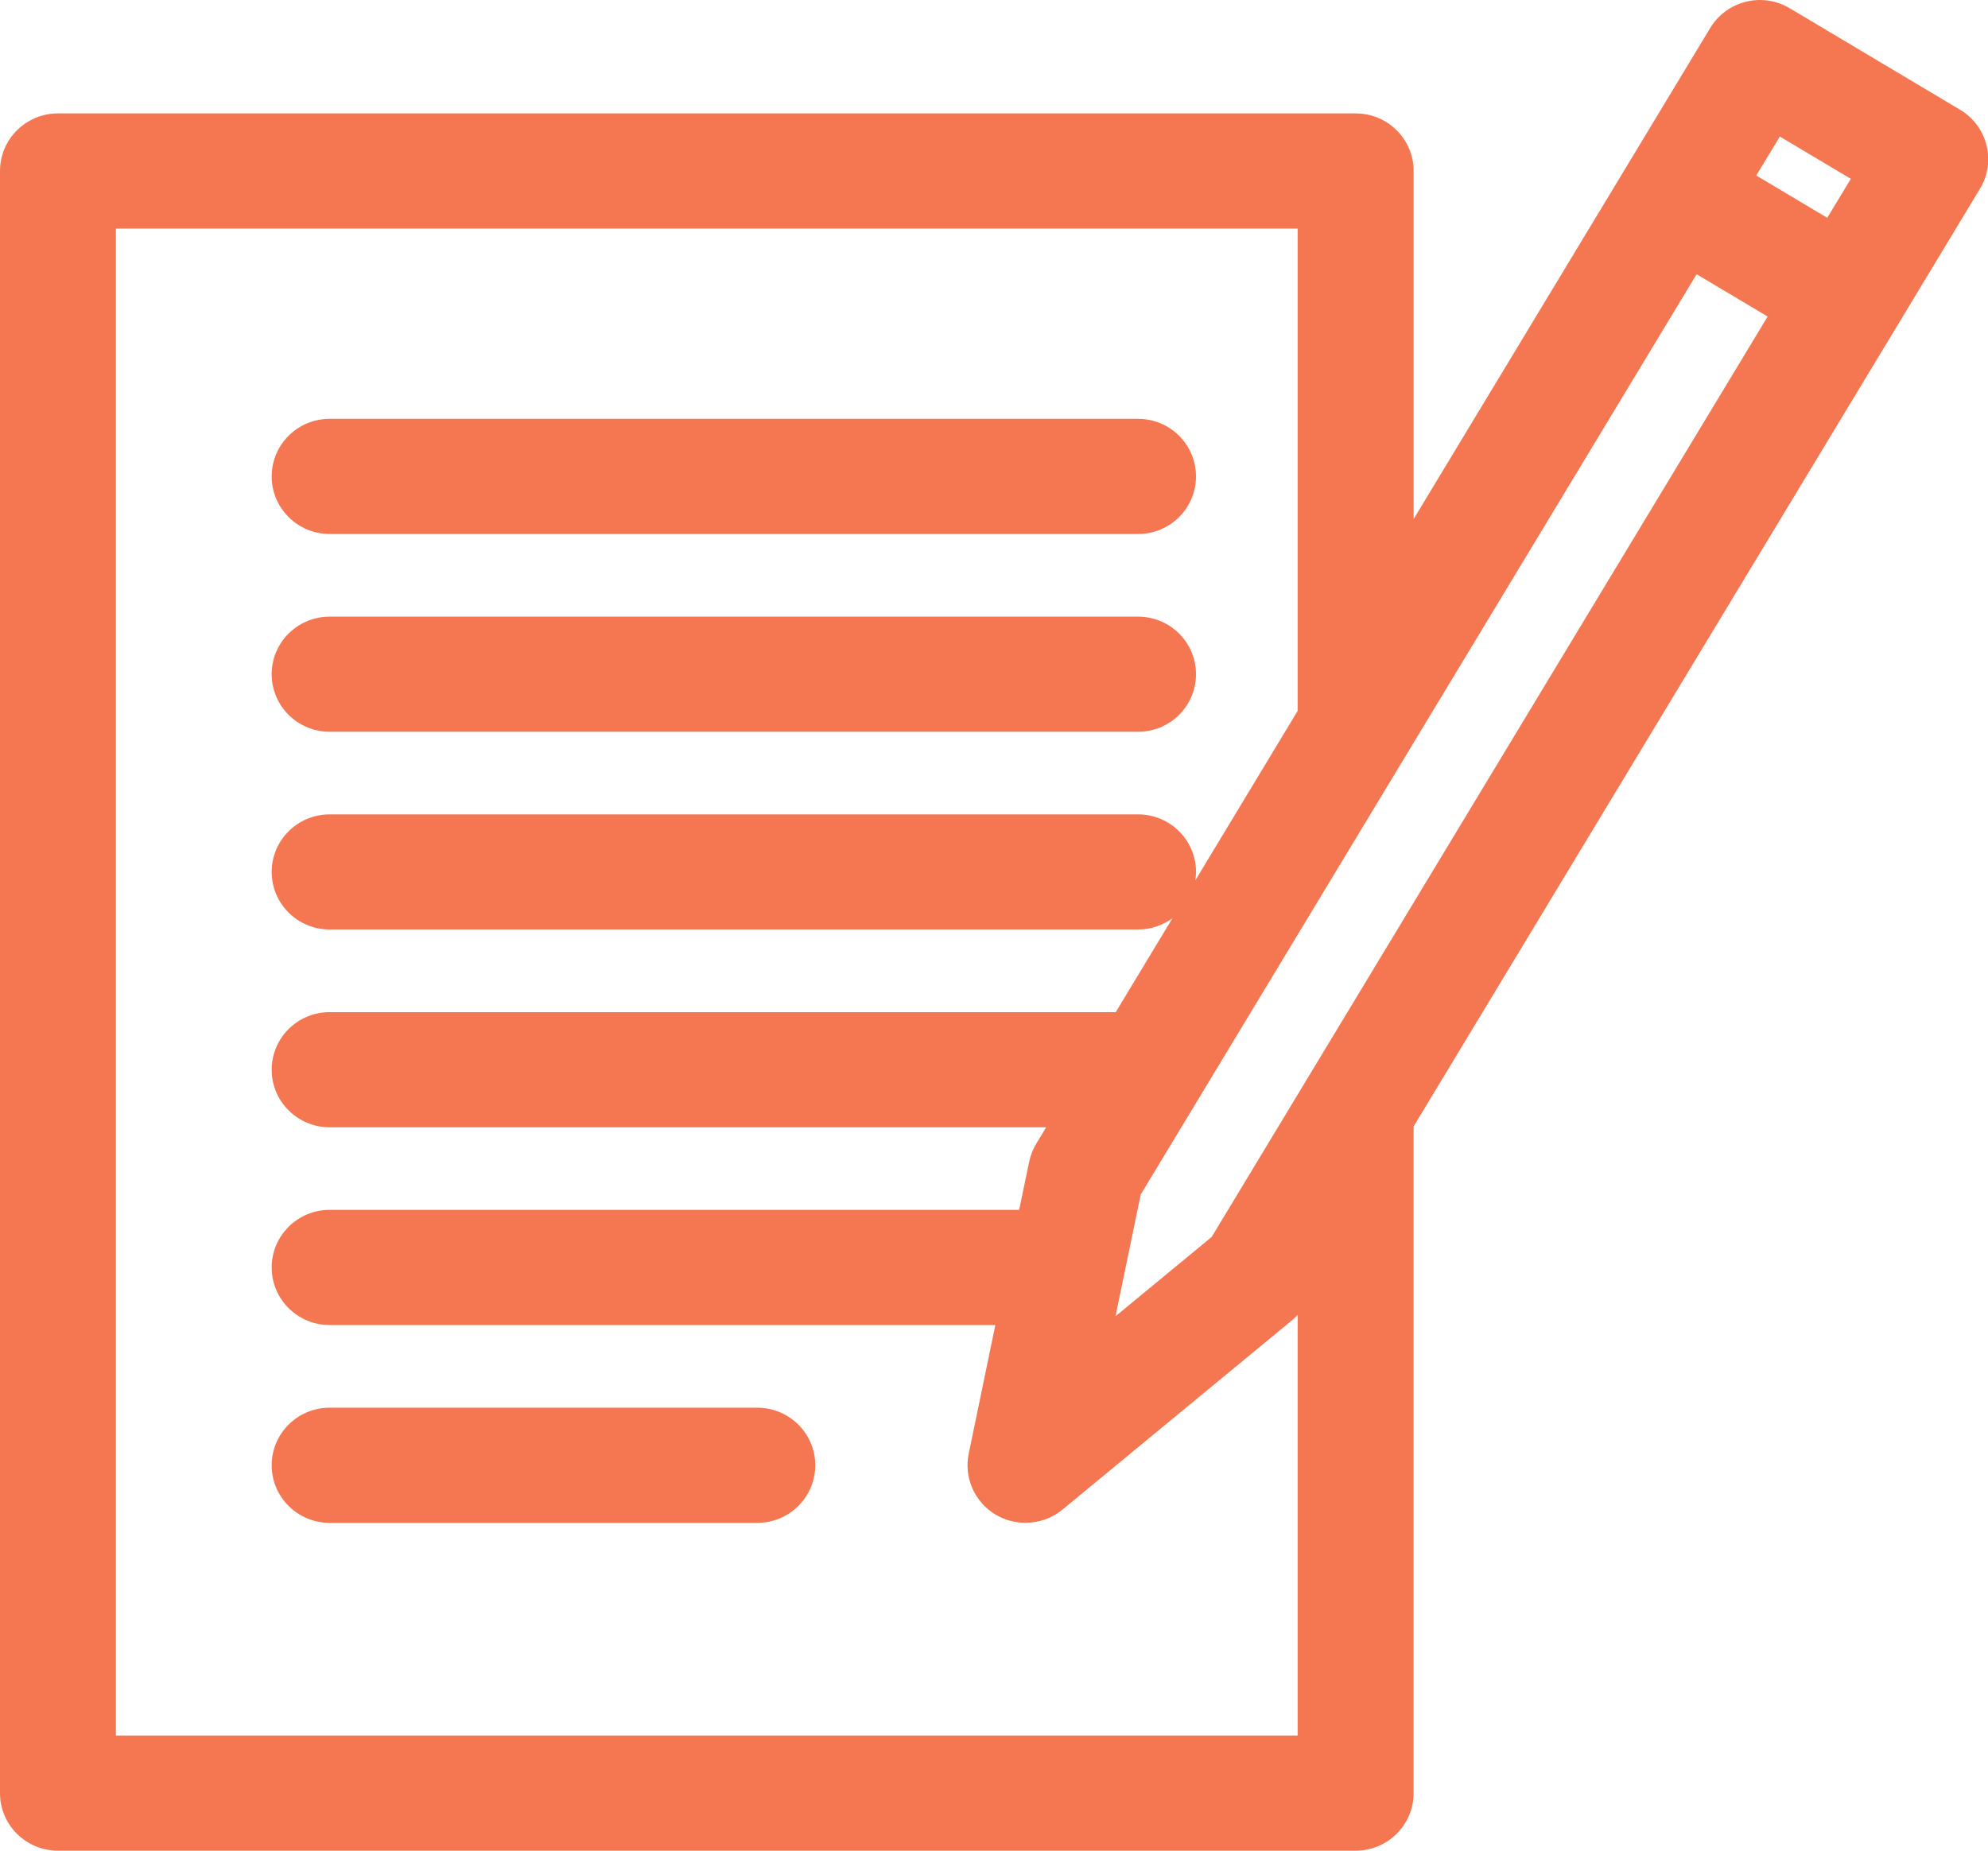
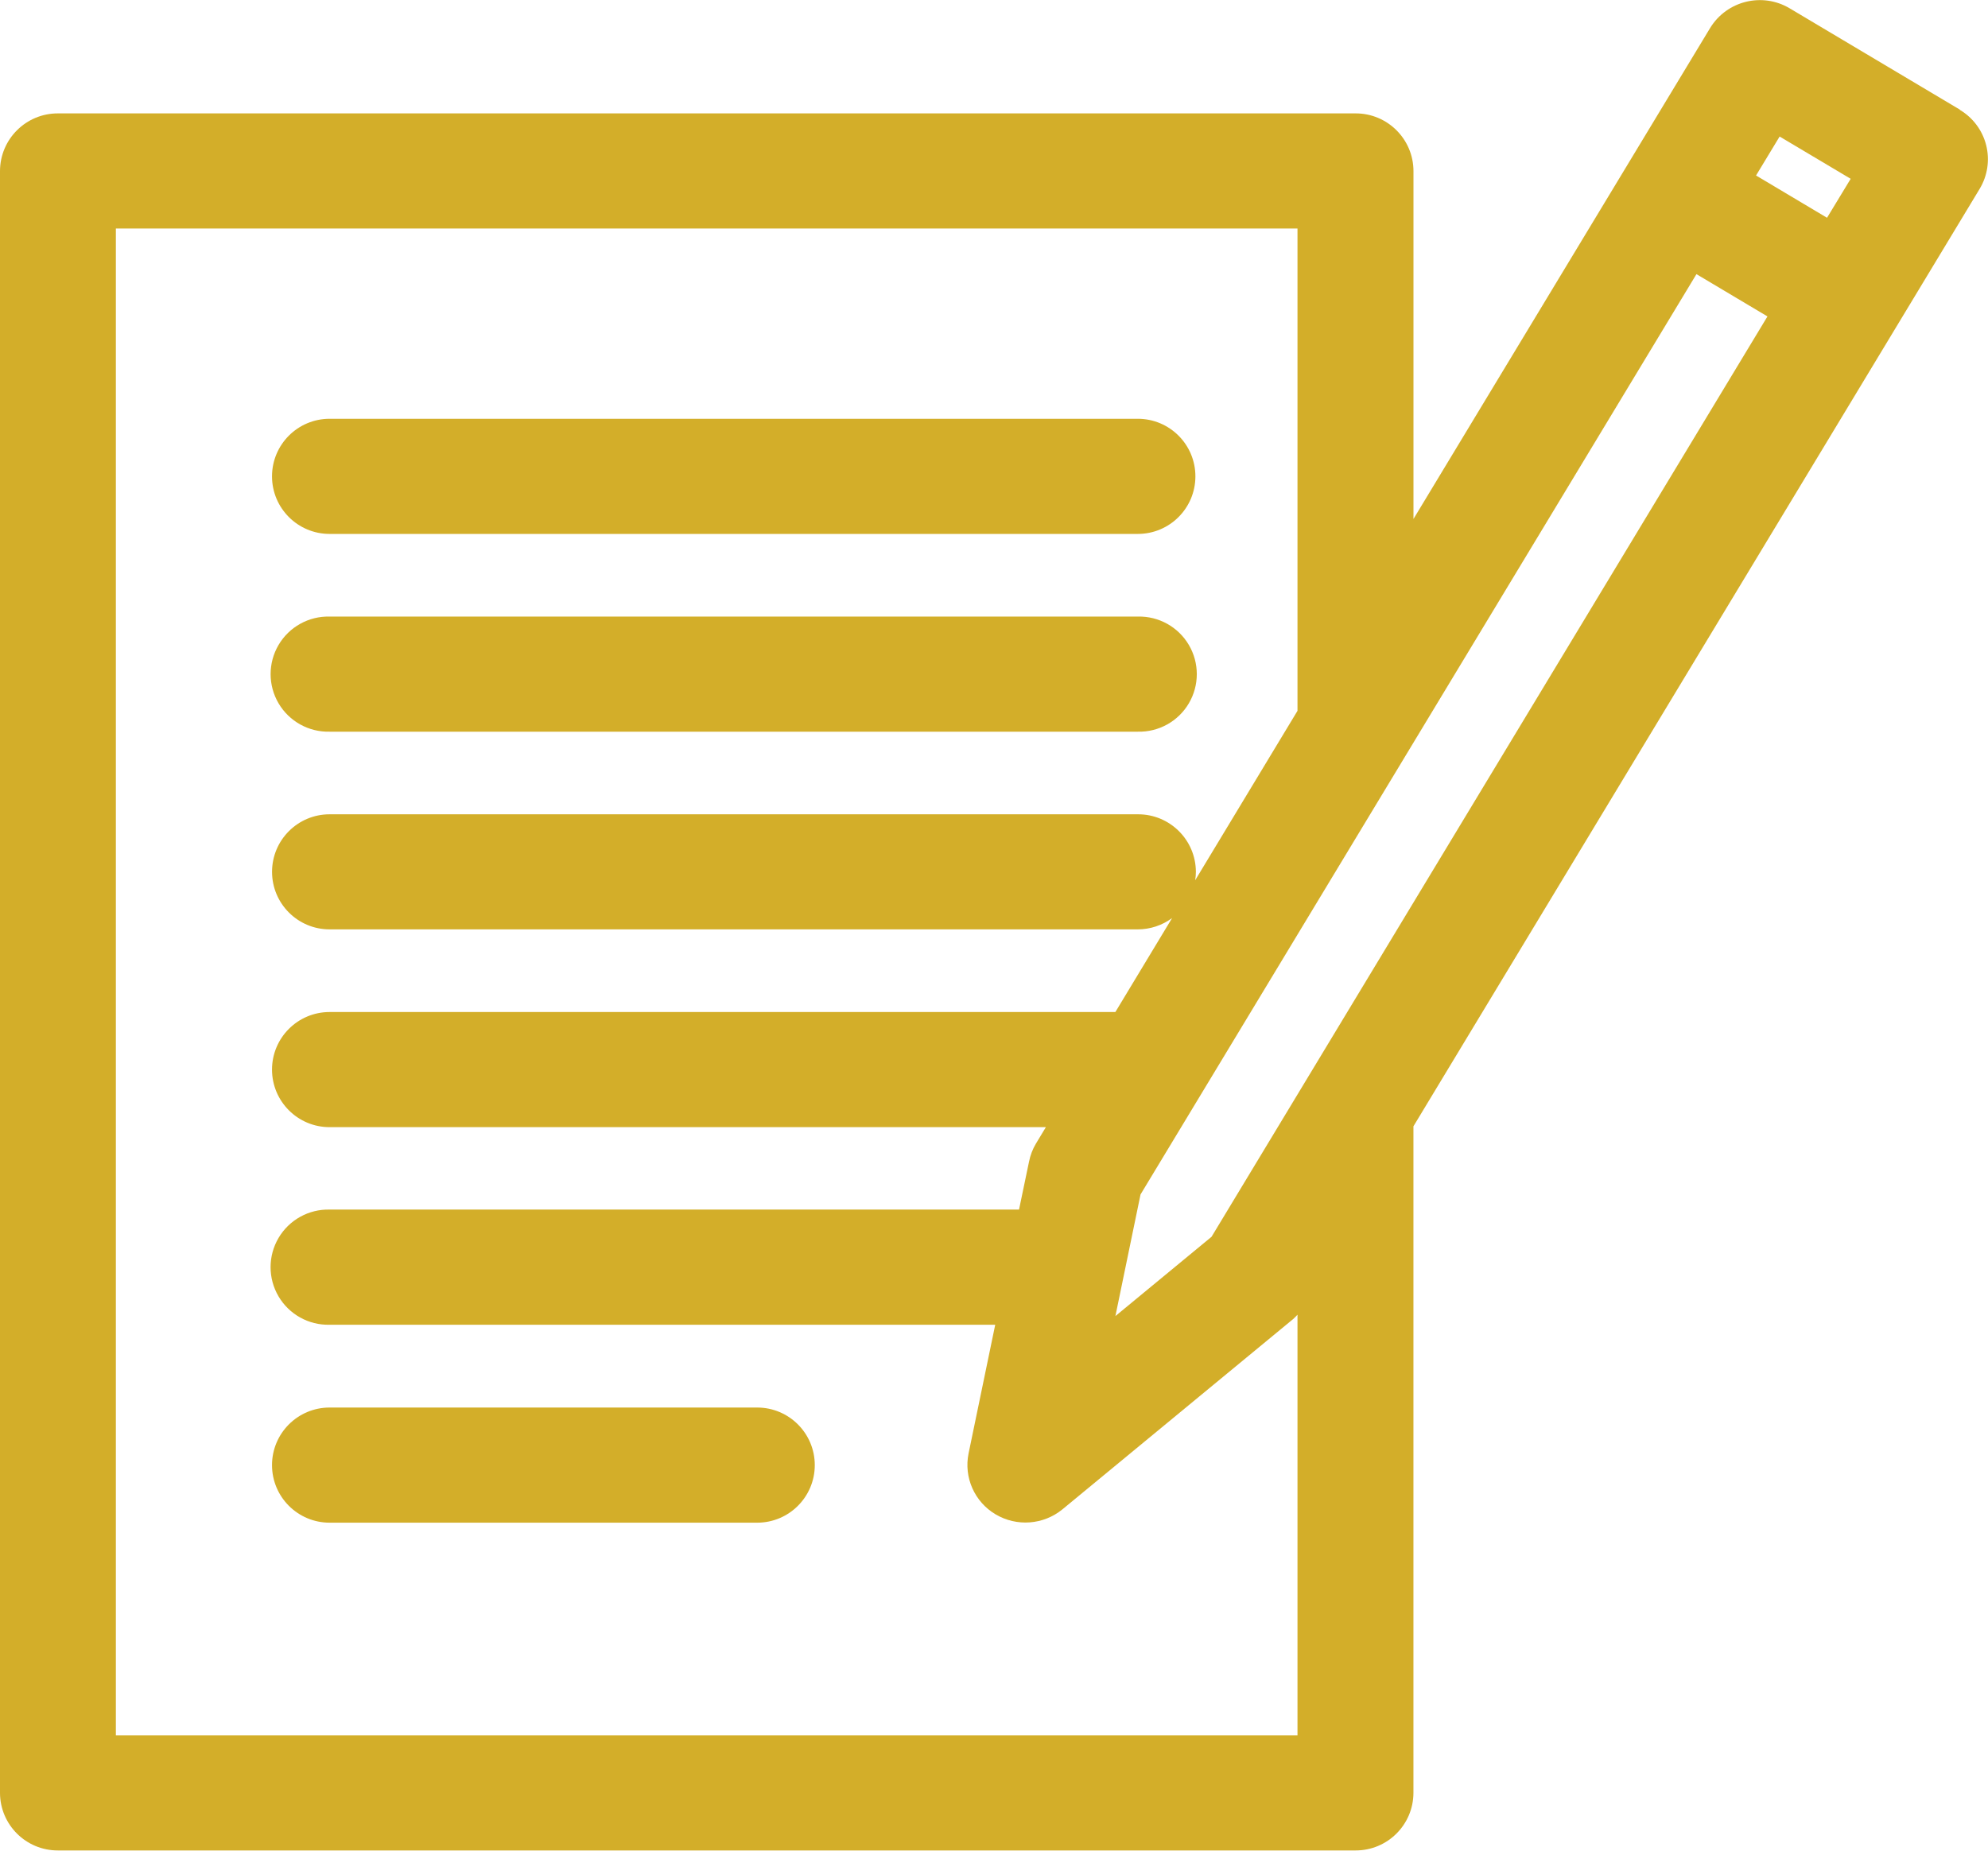
- <svg xmlns="http://www.w3.org/2000/svg" version="1.1" id="Layer_1" x="0px" y="0px" width="58px" height="54px" viewBox="0 0 58 54" enable-background="new 0 0 58 54" xml:space="preserve">
-   <g>
-     <g>
-       <path fill="#F47752" d="M9.617,15.581h23.587c0.934,0,1.689-0.752,1.689-1.68c0-0.928-0.756-1.68-1.689-1.68H9.617    c-0.934,0-1.691,0.752-1.691,1.68C7.926,14.829,8.684,15.581,9.617,15.581z" />
-       <path fill="#F47752" d="M9.617,21.352h23.587c0.934,0,1.689-0.752,1.689-1.68c0-0.928-0.756-1.679-1.689-1.679H9.617    c-0.934,0-1.691,0.751-1.691,1.679C7.926,20.6,8.684,21.352,9.617,21.352z" />
-       <path fill="#F47752" d="M22.094,41.075H9.617c-0.934,0-1.691,0.753-1.691,1.679c0,0.929,0.758,1.681,1.691,1.681h12.477    c0.934,0,1.691-0.752,1.691-1.681C23.786,41.828,23.028,41.075,22.094,41.075z" />
-       <path fill="#F47752" d="M57.187,3.203L52.215,0.24c-0.384-0.229-0.845-0.298-1.278-0.189c-0.436,0.108-0.811,0.383-1.041,0.765    l-8.653,14.329V4.989c0-0.927-0.758-1.68-1.69-1.68H1.691C0.757,3.31,0,4.062,0,4.989V52.32C0,53.248,0.757,54,1.691,54h37.861    c0.933,0,1.69-0.752,1.69-1.68V32.868L57.766,5.507C58.246,4.712,57.986,3.681,57.187,3.203L57.187,3.203z M35.351,36.092    l-2.805,2.314l0.733-3.549l16.22-26.855l2.072,1.234L35.351,36.092L35.351,36.092z M53.31,6.355l-2.071-1.234l0.688-1.137    l2.071,1.234L53.31,6.355z M3.381,50.64V6.669h34.478v14.074l-2.985,4.944c0.012-0.08,0.02-0.161,0.02-0.245    c0-0.927-0.756-1.679-1.689-1.679H9.617c-0.934,0-1.691,0.752-1.691,1.679c0,0.928,0.758,1.679,1.691,1.679h23.587    c0.376,0,0.723-0.124,1.003-0.33l-1.655,2.742H9.617c-0.934,0-1.691,0.751-1.691,1.68c0,0.926,0.758,1.68,1.691,1.68h20.905    l-0.291,0.482c-0.098,0.161-0.167,0.339-0.205,0.523l-0.292,1.404H9.617c-0.934,0-1.691,0.754-1.691,1.681    c0,0.928,0.758,1.68,1.691,1.68h19.422l-0.777,3.753c-0.145,0.698,0.171,1.412,0.786,1.779c0.269,0.16,0.57,0.238,0.87,0.238    c0.386,0,0.77-0.13,1.082-0.387l6.732-5.553c0.045-0.038,0.086-0.083,0.127-0.127V50.64H3.381L3.381,50.64z" />
+ <svg xmlns="http://www.w3.org/2000/svg" width="58.007" height="54" viewBox="0 0 58.007 54">
+   <g id="milestone_5" transform="translate(0 0)">
+     <g id="Group_2" data-name="Group 2">
+       <path id="Path_8" data-name="Path 8" d="M9.617,15.581H33.2a1.68,1.68,0,1,0,0-3.36H9.617a1.68,1.68,0,1,0,0,3.36Z" fill="#d3ae29" />
+       <path id="Path_9" data-name="Path 9" d="M9.617,21.352H33.2a1.68,1.68,0,1,0,0-3.359H9.617a1.68,1.68,0,1,0,0,3.359Z" fill="#d3ae29" />
+       <path id="Path_10" data-name="Path 10" d="M22.094,41.075H9.617a1.68,1.68,0,1,0,0,3.36H22.094a1.68,1.68,0,1,0,0-3.36Z" fill="#d3ae29" />
+       <path id="Path_11" data-name="Path 11" d="M57.187,3.2,52.215.24A1.7,1.7,0,0,0,49.9.816L41.243,15.145V4.989a1.686,1.686,0,0,0-1.69-1.68H1.691A1.687,1.687,0,0,0,0,4.989V52.32A1.685,1.685,0,0,0,1.691,54H39.552a1.685,1.685,0,0,0,1.69-1.68V32.868L57.766,5.507a1.675,1.675,0,0,0-.579-2.3ZM35.351,36.092l-2.805,2.314.733-3.549L49.5,8l2.072,1.234L35.351,36.092ZM53.31,6.355,51.239,5.121l.688-1.137L54,5.218ZM3.381,50.64V6.669H37.859V20.743l-2.985,4.944a1.641,1.641,0,0,0,.02-.245,1.684,1.684,0,0,0-1.689-1.679H9.617a1.679,1.679,0,1,0,0,3.358H33.2a1.688,1.688,0,0,0,1-.33l-1.655,2.742H9.617a1.68,1.68,0,1,0,0,3.36h20.9l-.291.482a1.649,1.649,0,0,0-.2.523l-.292,1.4H9.617a1.681,1.681,0,1,0,0,3.361H29.039l-.777,3.753a1.676,1.676,0,0,0,.786,1.779A1.707,1.707,0,0,0,31,44.046l6.732-5.553a1.522,1.522,0,0,0,.127-.127V50.64Z" fill="#d3ae29" />
    </g>
  </g>
</svg>
